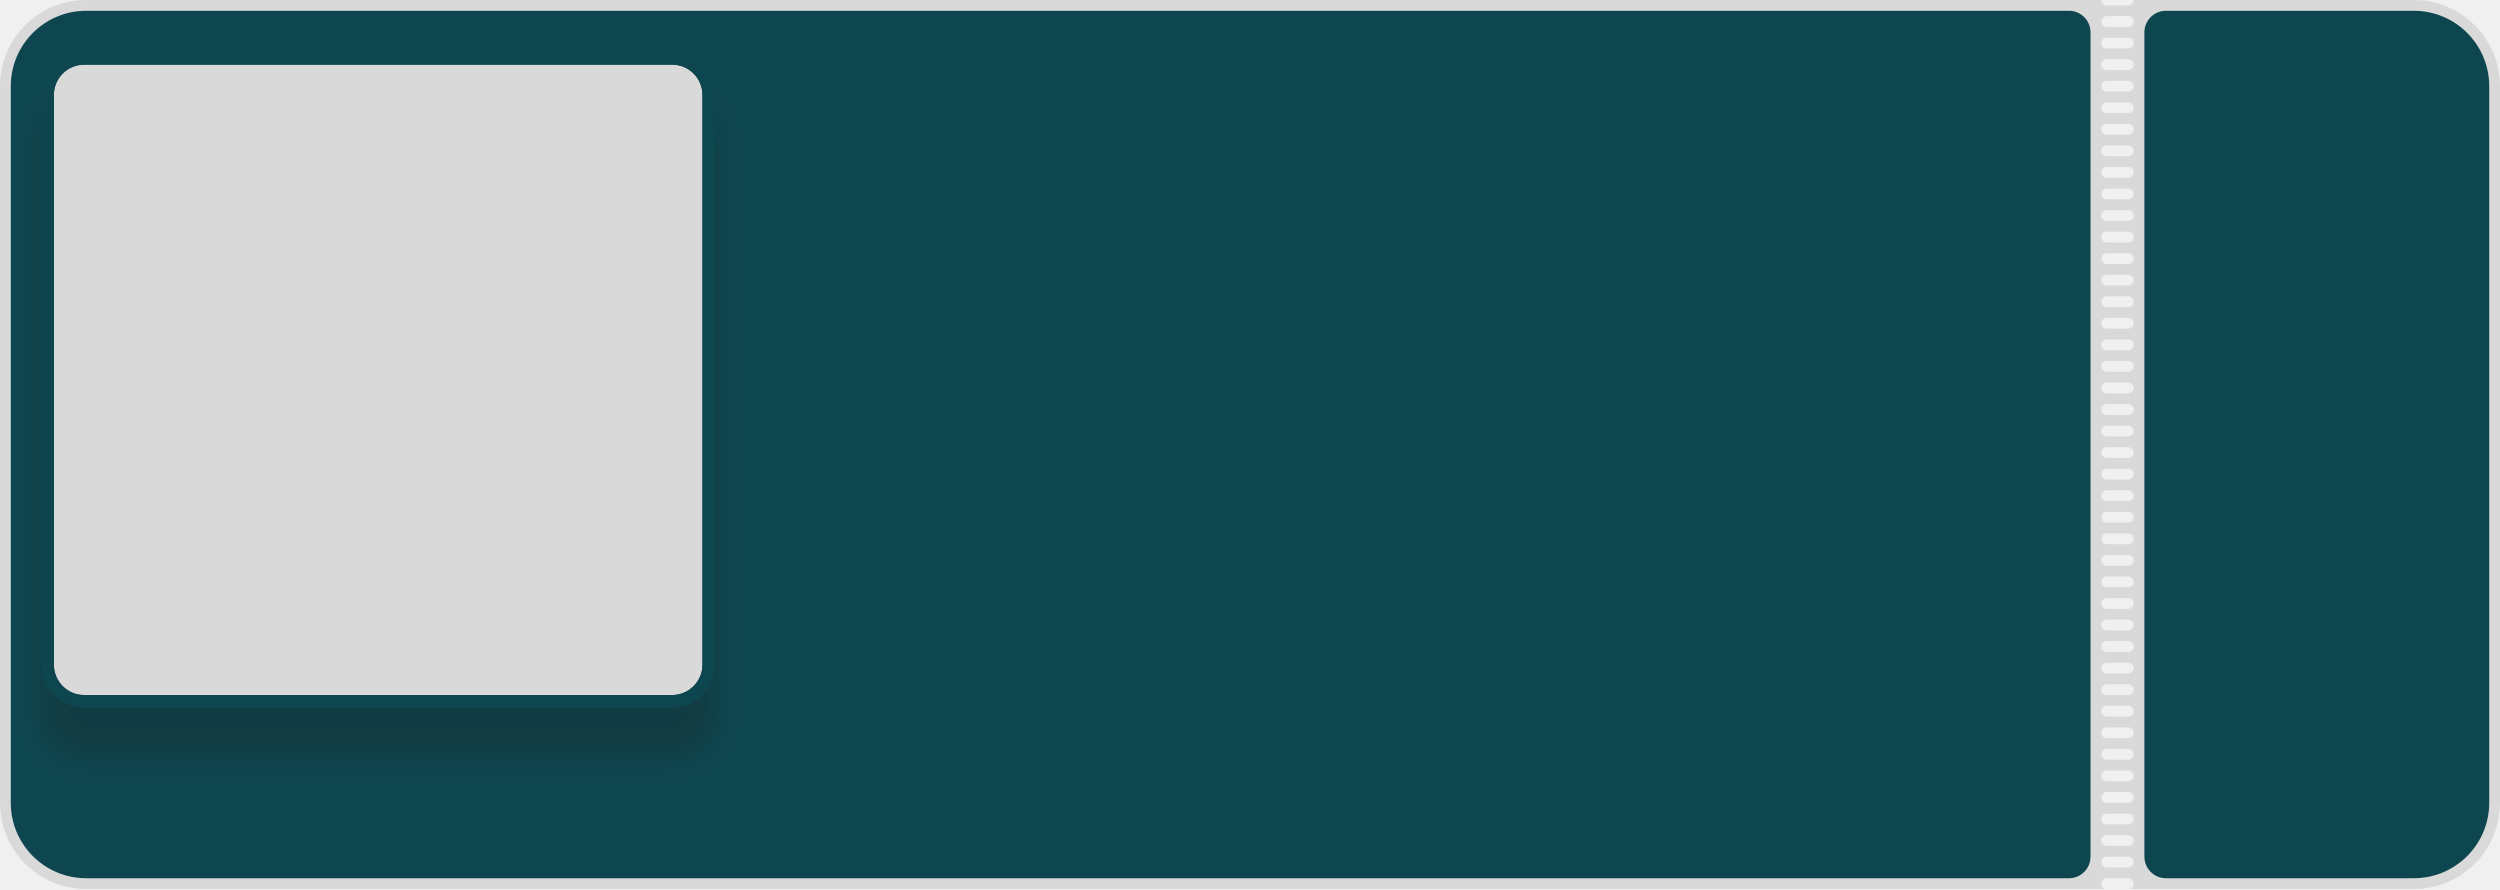
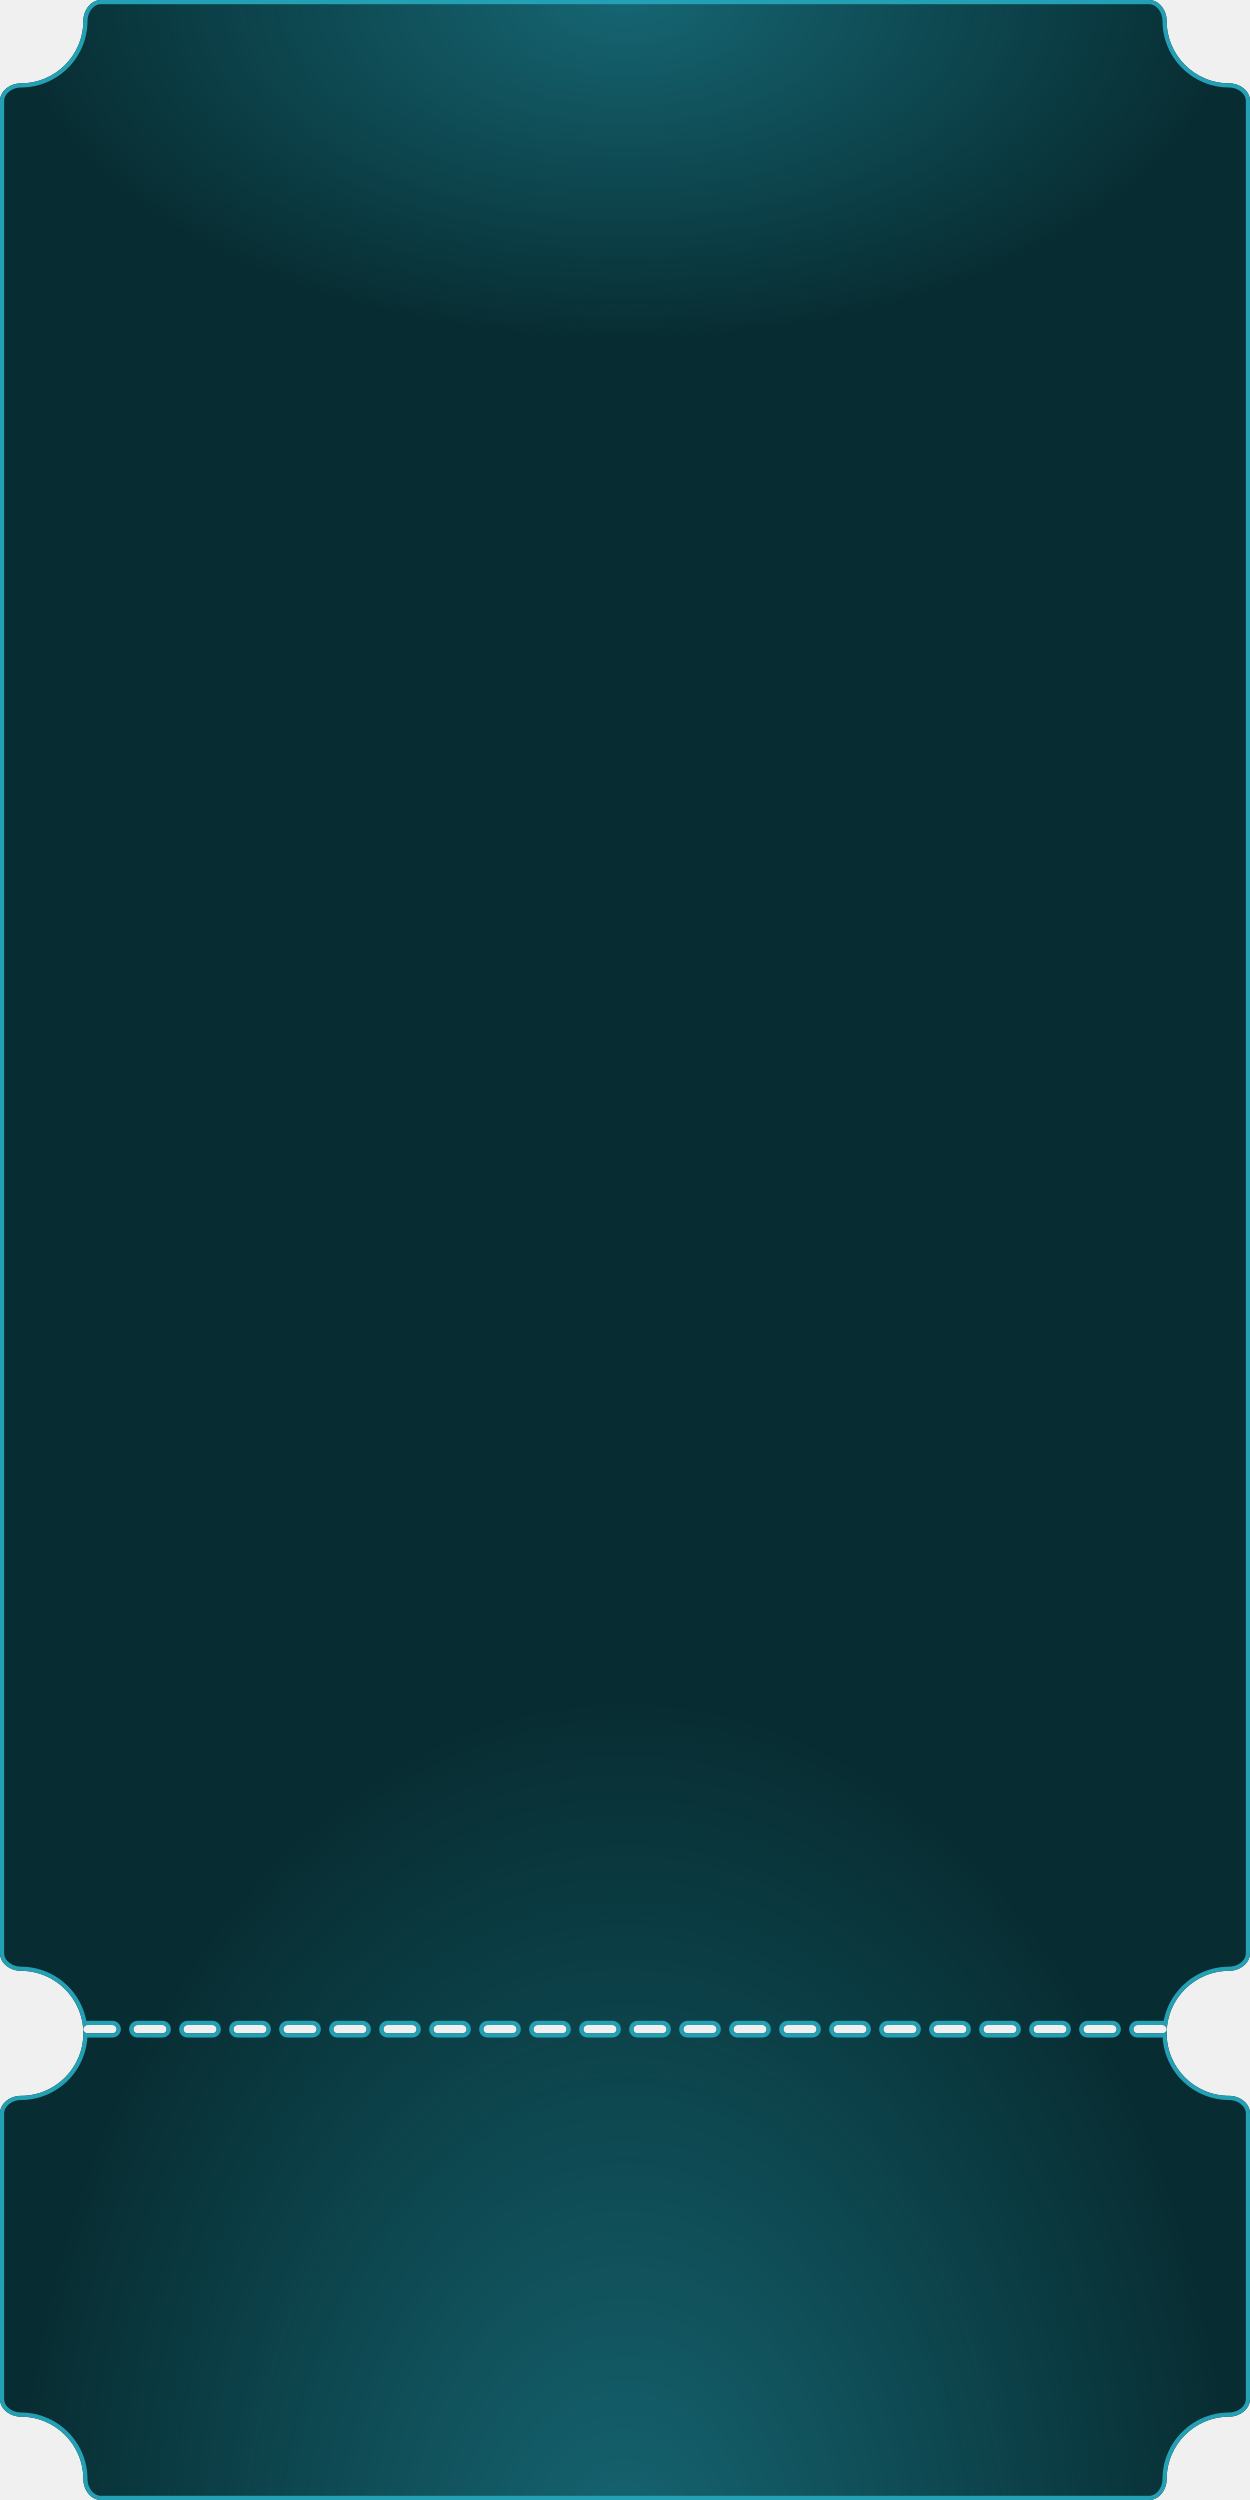
- <svg xmlns="http://www.w3.org/2000/svg" width="464" height="165" viewBox="0 0 464 165" fill="none">
-   <path fill-rule="evenodd" clip-rule="evenodd" d="M390 0H16C7.163 0 0 7.163 0 16V149C0 157.837 7.163 165 16 165H391C390.448 165 390 164.552 390 164C390 163.448 390.448 163 391 163H395C395.552 163 396 163.448 396 164C396 164.552 395.552 165 395 165H448C456.837 165 464 157.837 464 149V16C464 7.163 456.837 0 448 0H396C396 0.552 395.552 1 395 1H391C390.448 1 390 0.552 390 0ZM390 4C390 3.448 390.448 3 391 3H395C395.552 3 396 3.448 396 4C396 4.552 395.552 5 395 5H391C390.448 5 390 4.552 390 4ZM391 7C390.448 7 390 7.448 390 8C390 8.552 390.448 9 391 9H395C395.552 9 396 8.552 396 8C396 7.448 395.552 7 395 7H391ZM390 12C390 11.448 390.448 11 391 11H395C395.552 11 396 11.448 396 12C396 12.552 395.552 13 395 13H391C390.448 13 390 12.552 390 12ZM391 15C390.448 15 390 15.448 390 16C390 16.552 390.448 17 391 17H395C395.552 17 396 16.552 396 16C396 15.448 395.552 15 395 15H391ZM390 20C390 19.448 390.448 19 391 19H395C395.552 19 396 19.448 396 20C396 20.552 395.552 21 395 21H391C390.448 21 390 20.552 390 20ZM391 23C390.448 23 390 23.448 390 24C390 24.552 390.448 25 391 25H395C395.552 25 396 24.552 396 24C396 23.448 395.552 23 395 23H391ZM390 28C390 27.448 390.448 27 391 27H395C395.552 27 396 27.448 396 28C396 28.552 395.552 29 395 29H391C390.448 29 390 28.552 390 28ZM391 31C390.448 31 390 31.448 390 32C390 32.552 390.448 33 391 33H395C395.552 33 396 32.552 396 32C396 31.448 395.552 31 395 31H391ZM390 36C390 35.448 390.448 35 391 35H395C395.552 35 396 35.448 396 36C396 36.552 395.552 37 395 37H391C390.448 37 390 36.552 390 36ZM391 39C390.448 39 390 39.448 390 40C390 40.552 390.448 41 391 41H395C395.552 41 396 40.552 396 40C396 39.448 395.552 39 395 39H391ZM390 44C390 43.448 390.448 43 391 43H395C395.552 43 396 43.448 396 44C396 44.552 395.552 45 395 45H391C390.448 45 390 44.552 390 44ZM391 47C390.448 47 390 47.448 390 48C390 48.552 390.448 49 391 49H395C395.552 49 396 48.552 396 48C396 47.448 395.552 47 395 47H391ZM390 52C390 51.448 390.448 51 391 51H395C395.552 51 396 51.448 396 52C396 52.552 395.552 53 395 53H391C390.448 53 390 52.552 390 52ZM391 55C390.448 55 390 55.448 390 56C390 56.552 390.448 57 391 57H395C395.552 57 396 56.552 396 56C396 55.448 395.552 55 395 55H391ZM390 60C390 59.448 390.448 59 391 59H395C395.552 59 396 59.448 396 60C396 60.552 395.552 61 395 61H391C390.448 61 390 60.552 390 60ZM391 63C390.448 63 390 63.448 390 64C390 64.552 390.448 65 391 65H395C395.552 65 396 64.552 396 64C396 63.448 395.552 63 395 63H391ZM390 68C390 67.448 390.448 67 391 67H395C395.552 67 396 67.448 396 68C396 68.552 395.552 69 395 69H391C390.448 69 390 68.552 390 68ZM391 71C390.448 71 390 71.448 390 72C390 72.552 390.448 73 391 73H395C395.552 73 396 72.552 396 72C396 71.448 395.552 71 395 71H391ZM390 76C390 75.448 390.448 75 391 75H395C395.552 75 396 75.448 396 76C396 76.552 395.552 77 395 77H391C390.448 77 390 76.552 390 76ZM391 79C390.448 79 390 79.448 390 80C390 80.552 390.448 81 391 81H395C395.552 81 396 80.552 396 80C396 79.448 395.552 79 395 79H391ZM390 84C390 83.448 390.448 83 391 83H395C395.552 83 396 83.448 396 84C396 84.552 395.552 85 395 85H391C390.448 85 390 84.552 390 84ZM391 87C390.448 87 390 87.448 390 88C390 88.552 390.448 89 391 89H395C395.552 89 396 88.552 396 88C396 87.448 395.552 87 395 87H391ZM390 92C390 91.448 390.448 91 391 91H395C395.552 91 396 91.448 396 92C396 92.552 395.552 93 395 93H391C390.448 93 390 92.552 390 92ZM391 95C390.448 95 390 95.448 390 96C390 96.552 390.448 97 391 97H395C395.552 97 396 96.552 396 96C396 95.448 395.552 95 395 95H391ZM390 100C390 99.448 390.448 99 391 99H395C395.552 99 396 99.448 396 100C396 100.552 395.552 101 395 101H391C390.448 101 390 100.552 390 100ZM391 103C390.448 103 390 103.448 390 104C390 104.552 390.448 105 391 105H395C395.552 105 396 104.552 396 104C396 103.448 395.552 103 395 103H391ZM390 108C390 107.448 390.448 107 391 107H395C395.552 107 396 107.448 396 108C396 108.552 395.552 109 395 109H391C390.448 109 390 108.552 390 108ZM391 111C390.448 111 390 111.448 390 112C390 112.552 390.448 113 391 113H395C395.552 113 396 112.552 396 112C396 111.448 395.552 111 395 111H391ZM390 116C390 115.448 390.448 115 391 115H395C395.552 115 396 115.448 396 116C396 116.552 395.552 117 395 117H391C390.448 117 390 116.552 390 116ZM391 119C390.448 119 390 119.448 390 120C390 120.552 390.448 121 391 121H395C395.552 121 396 120.552 396 120C396 119.448 395.552 119 395 119H391ZM390 124C390 123.448 390.448 123 391 123H395C395.552 123 396 123.448 396 124C396 124.552 395.552 125 395 125H391C390.448 125 390 124.552 390 124ZM391 127C390.448 127 390 127.448 390 128C390 128.552 390.448 129 391 129H395C395.552 129 396 128.552 396 128C396 127.448 395.552 127 395 127H391ZM390 132C390 131.448 390.448 131 391 131H395C395.552 131 396 131.448 396 132C396 132.552 395.552 133 395 133H391C390.448 133 390 132.552 390 132ZM391 135C390.448 135 390 135.448 390 136C390 136.552 390.448 137 391 137H395C395.552 137 396 136.552 396 136C396 135.448 395.552 135 395 135H391ZM390 140C390 139.448 390.448 139 391 139H395C395.552 139 396 139.448 396 140C396 140.552 395.552 141 395 141H391C390.448 141 390 140.552 390 140ZM391 143C390.448 143 390 143.448 390 144C390 144.552 390.448 145 391 145H395C395.552 145 396 144.552 396 144C396 143.448 395.552 143 395 143H391ZM390 148C390 147.448 390.448 147 391 147H395C395.552 147 396 147.448 396 148C396 148.552 395.552 149 395 149H391C390.448 149 390 148.552 390 148ZM391 151C390.448 151 390 151.448 390 152C390 152.552 390.448 153 391 153H395C395.552 153 396 152.552 396 152C396 151.448 395.552 151 395 151H391ZM390 156C390 155.448 390.448 155 391 155H395C395.552 155 396 155.448 396 156C396 156.552 395.552 157 395 157H391C390.448 157 390 156.552 390 156ZM391 159C390.448 159 390 159.448 390 160C390 160.552 390.448 161 391 161H395C395.552 161 396 160.552 396 160C396 159.448 395.552 159 395 159H391Z" fill="#D9D9D9" />
-   <path d="M398 6C398 3.791 399.791 2 402 2H448C455.732 2 462 8.268 462 16V149C462 156.732 455.732 163 448 163H402C399.791 163 398 161.209 398 159V6Z" fill="#0E464F" />
-   <path d="M2 16C2 8.268 8.268 2 16 2H384C386.209 2 388 3.791 388 6V159C388 161.209 386.209 163 384 163H16C8.268 163 2 156.732 2 149V16Z" fill="#0E464F" />
-   <g filter="url(#filter0_d_11_797)">
-     <rect x="10" y="12" width="120.375" height="117" rx="5.625" fill="#D9D9D9" />
-     <rect x="8.875" y="10.875" width="122.625" height="119.25" rx="6.75" stroke="#0E464F" stroke-width="2.25" />
+ <svg xmlns="http://www.w3.org/2000/svg" width="300" height="600" viewBox="0 0 300 600" fill="none">
+   <g clip-path="url(#clip0_2010_3950)">
+     <mask id="path-1-inside-1_2010_3950" fill="white">
+       <path fill-rule="evenodd" clip-rule="evenodd" d="M300 24.243C300 21.756 297.488 20 295 20C286.716 20 280 13.284 280 5C280 2.512 278.244 0 275.757 0H24.243C21.756 0 20 2.512 20 5C20 13.284 13.284 20 5 20C2.512 20 0 21.756 0 24.243V468.757C0 471.244 2.512 473 5 473C13.284 473 20 479.716 20 488C20 496.284 13.284 503 5 503C2.512 503 0 504.756 0 507.243V575.757C0 578.244 2.512 580 5 580C13.284 580 20 586.716 20 595C20 597.488 21.756 600 24.243 600H275.757C278.244 600 280 597.488 280 595C280 586.716 286.716 580 295 580C297.488 580 300 578.244 300 575.757V507.243C300 504.756 297.488 503 295 503C286.716 503 280 496.284 280 488C280 479.716 286.716 473 295 473C297.488 473 300 471.244 300 468.757V24.243ZM280 487C280 487.552 279.552 488 279 488H273C272.448 488 272 487.552 272 487C272 486.448 272.448 486 273 486H279C279.552 486 280 486.448 280 487ZM267 488C267.552 488 268 487.552 268 487C268 486.448 267.552 486 267 486H261C260.448 486 260 486.448 260 487C260 487.552 260.448 488 261 488H267ZM256 487C256 487.552 255.552 488 255 488H249C248.448 488 248 487.552 248 487C248 486.448 248.448 486 249 486H255C255.552 486 256 486.448 256 487ZM243 488C243.552 488 244 487.552 244 487C244 486.448 243.552 486 243 486H237C236.448 486 236 486.448 236 487C236 487.552 236.448 488 237 488H243ZM232 487C232 487.552 231.552 488 231 488H225C224.448 488 224 487.552 224 487C224 486.448 224.448 486 225 486H231C231.552 486 232 486.448 232 487ZM219 488C219.552 488 220 487.552 220 487C220 486.448 219.552 486 219 486H213C212.448 486 212 486.448 212 487C212 487.552 212.448 488 213 488H219ZM208 487C208 487.552 207.552 488 207 488H201C200.448 488 200 487.552 200 487C200 486.448 200.448 486 201 486H207C207.552 486 208 486.448 208 487ZM195 488C195.552 488 196 487.552 196 487C196 486.448 195.552 486 195 486H189C188.448 486 188 486.448 188 487C188 487.552 188.448 488 189 488H195ZM184 487C184 487.552 183.552 488 183 488H177C176.448 488 176 487.552 176 487C176 486.448 176.448 486 177 486H183C183.552 486 184 486.448 184 487ZM171 488C171.552 488 172 487.552 172 487C172 486.448 171.552 486 171 486H165C164.448 486 164 486.448 164 487C164 487.552 164.448 488 165 488H171ZM160 487C160 487.552 159.552 488 159 488H153C152.448 488 152 487.552 152 487C152 486.448 152.448 486 153 486H159C159.552 486 160 486.448 160 487ZM147 488C147.552 488 148 487.552 148 487C148 486.448 147.552 486 147 486H141C140.448 486 140 486.448 140 487C140 487.552 140.448 488 141 488H147ZM136 487C136 487.552 135.552 488 135 488H129C128.448 488 128 487.552 128 487C128 486.448 128.448 486 129 486H135C135.552 486 136 486.448 136 487ZM123 488C123.552 488 124 487.552 124 487C124 486.448 123.552 486 123 486H117C116.448 486 116 486.448 116 487C116 487.552 116.448 488 117 488H123ZM112 487C112 487.552 111.552 488 111 488H105C104.448 488 104 487.552 104 487C104 486.448 104.448 486 105 486H111C111.552 486 112 486.448 112 487ZM99 488C99.552 488 100 487.552 100 487C100 486.448 99.552 486 99 486H93C92.448 486 92 486.448 92 487C92 487.552 92.448 488 93 488H99ZM88 487C88 487.552 87.552 488 87 488H81C80.448 488 80 487.552 80 487C80 486.448 80.448 486 81 486H87C87.552 486 88 486.448 88 487ZM75 488C75.552 488 76 487.552 76 487C76 486.448 75.552 486 75 486H69C68.448 486 68 486.448 68 487C68 487.552 68.448 488 69 488H75ZM64 487C64 487.552 63.552 488 63 488H57C56.448 488 56 487.552 56 487C56 486.448 56.448 486 57 486H63C63.552 486 64 486.448 64 487ZM51 488C51.552 488 52 487.552 52 487C52 486.448 51.552 486 51 486H45C44.448 486 44 486.448 44 487C44 487.552 44.448 488 45 488H51ZM40 487C40 487.552 39.552 488 39 488H33C32.448 488 32 487.552 32 487C32 486.448 32.448 486 33 486H39C39.552 486 40 486.448 40 487ZM27 488C27.552 488 28 487.552 28 487C28 486.448 27.552 486 27 486H21C20.448 486 20 486.448 20 487C20 487.552 20.448 488 21 488H27Z" />
+     </mask>
+     <path fill-rule="evenodd" clip-rule="evenodd" d="M300 24.243C300 21.756 297.488 20 295 20C286.716 20 280 13.284 280 5C280 2.512 278.244 0 275.757 0H24.243C21.756 0 20 2.512 20 5C20 13.284 13.284 20 5 20C2.512 20 0 21.756 0 24.243V468.757C0 471.244 2.512 473 5 473C13.284 473 20 479.716 20 488C20 496.284 13.284 503 5 503C2.512 503 0 504.756 0 507.243V575.757C0 578.244 2.512 580 5 580C13.284 580 20 586.716 20 595C20 597.488 21.756 600 24.243 600H275.757C278.244 600 280 597.488 280 595C280 586.716 286.716 580 295 580C297.488 580 300 578.244 300 575.757V507.243C300 504.756 297.488 503 295 503C286.716 503 280 496.284 280 488C280 479.716 286.716 473 295 473C297.488 473 300 471.244 300 468.757V24.243ZM280 487C280 487.552 279.552 488 279 488H273C272.448 488 272 487.552 272 487C272 486.448 272.448 486 273 486H279C279.552 486 280 486.448 280 487ZM267 488C267.552 488 268 487.552 268 487C268 486.448 267.552 486 267 486H261C260.448 486 260 486.448 260 487C260 487.552 260.448 488 261 488H267ZM256 487C256 487.552 255.552 488 255 488H249C248.448 488 248 487.552 248 487C248 486.448 248.448 486 249 486H255C255.552 486 256 486.448 256 487ZM243 488C243.552 488 244 487.552 244 487C244 486.448 243.552 486 243 486H237C236.448 486 236 486.448 236 487C236 487.552 236.448 488 237 488H243ZM232 487C232 487.552 231.552 488 231 488H225C224.448 488 224 487.552 224 487C224 486.448 224.448 486 225 486H231C231.552 486 232 486.448 232 487ZM219 488C219.552 488 220 487.552 220 487C220 486.448 219.552 486 219 486H213C212.448 486 212 486.448 212 487C212 487.552 212.448 488 213 488H219ZM208 487C208 487.552 207.552 488 207 488H201C200.448 488 200 487.552 200 487C200 486.448 200.448 486 201 486H207C207.552 486 208 486.448 208 487ZM195 488C195.552 488 196 487.552 196 487C196 486.448 195.552 486 195 486H189C188.448 486 188 486.448 188 487C188 487.552 188.448 488 189 488H195ZM184 487C184 487.552 183.552 488 183 488H177C176.448 488 176 487.552 176 487C176 486.448 176.448 486 177 486H183C183.552 486 184 486.448 184 487ZM171 488C171.552 488 172 487.552 172 487C172 486.448 171.552 486 171 486H165C164.448 486 164 486.448 164 487C164 487.552 164.448 488 165 488H171ZM160 487C160 487.552 159.552 488 159 488H153C152.448 488 152 487.552 152 487C152 486.448 152.448 486 153 486H159C159.552 486 160 486.448 160 487ZM147 488C147.552 488 148 487.552 148 487C148 486.448 147.552 486 147 486H141C140.448 486 140 486.448 140 487C140 487.552 140.448 488 141 488H147ZM136 487C136 487.552 135.552 488 135 488H129C128.448 488 128 487.552 128 487C128 486.448 128.448 486 129 486H135C135.552 486 136 486.448 136 487ZM123 488C123.552 488 124 487.552 124 487C124 486.448 123.552 486 123 486H117C116.448 486 116 486.448 116 487C116 487.552 116.448 488 117 488H123ZM112 487C112 487.552 111.552 488 111 488H105C104.448 488 104 487.552 104 487C104 486.448 104.448 486 105 486H111C111.552 486 112 486.448 112 487ZM99 488C99.552 488 100 487.552 100 487C100 486.448 99.552 486 99 486H93C92.448 486 92 486.448 92 487C92 487.552 92.448 488 93 488H99ZM88 487C88 487.552 87.552 488 87 488H81C80.448 488 80 487.552 80 487C80 486.448 80.448 486 81 486H87C87.552 486 88 486.448 88 487ZM75 488C75.552 488 76 487.552 76 487C76 486.448 75.552 486 75 486H69C68.448 486 68 486.448 68 487C68 487.552 68.448 488 69 488H75ZM64 487C64 487.552 63.552 488 63 488H57C56.448 488 56 487.552 56 487C56 486.448 56.448 486 57 486H63C63.552 486 64 486.448 64 487ZM51 488C51.552 488 52 487.552 52 487C52 486.448 51.552 486 51 486H45C44.448 486 44 486.448 44 487C44 487.552 44.448 488 45 488H51ZM40 487C40 487.552 39.552 488 39 488H33C32.448 488 32 487.552 32 487C32 486.448 32.448 486 33 486H39C39.552 486 40 486.448 40 487ZM27 488C27.552 488 28 487.552 28 487C28 486.448 27.552 486 27 486H21C20.448 486 20 486.448 20 487C20 487.552 20.448 488 21 488H27Z" fill="#072C31" />
+     <path fill-rule="evenodd" clip-rule="evenodd" d="M300 24.243C300 21.756 297.488 20 295 20C286.716 20 280 13.284 280 5C280 2.512 278.244 0 275.757 0H24.243C21.756 0 20 2.512 20 5C20 13.284 13.284 20 5 20C2.512 20 0 21.756 0 24.243V468.757C0 471.244 2.512 473 5 473C13.284 473 20 479.716 20 488C20 496.284 13.284 503 5 503C2.512 503 0 504.756 0 507.243V575.757C0 578.244 2.512 580 5 580C13.284 580 20 586.716 20 595C20 597.488 21.756 600 24.243 600H275.757C278.244 600 280 597.488 280 595C280 586.716 286.716 580 295 580C297.488 580 300 578.244 300 575.757V507.243C300 504.756 297.488 503 295 503C286.716 503 280 496.284 280 488C280 479.716 286.716 473 295 473C297.488 473 300 471.244 300 468.757V24.243ZM280 487C280 487.552 279.552 488 279 488H273C272.448 488 272 487.552 272 487C272 486.448 272.448 486 273 486H279C279.552 486 280 486.448 280 487ZM267 488C267.552 488 268 487.552 268 487C268 486.448 267.552 486 267 486H261C260.448 486 260 486.448 260 487C260 487.552 260.448 488 261 488H267ZM256 487C256 487.552 255.552 488 255 488H249C248.448 488 248 487.552 248 487C248 486.448 248.448 486 249 486H255C255.552 486 256 486.448 256 487ZM243 488C243.552 488 244 487.552 244 487C244 486.448 243.552 486 243 486H237C236.448 486 236 486.448 236 487C236 487.552 236.448 488 237 488H243ZM232 487C232 487.552 231.552 488 231 488H225C224.448 488 224 487.552 224 487C224 486.448 224.448 486 225 486H231C231.552 486 232 486.448 232 487ZM219 488C219.552 488 220 487.552 220 487C220 486.448 219.552 486 219 486H213C212.448 486 212 486.448 212 487C212 487.552 212.448 488 213 488H219ZM208 487C208 487.552 207.552 488 207 488H201C200.448 488 200 487.552 200 487C200 486.448 200.448 486 201 486H207C207.552 486 208 486.448 208 487ZM195 488C195.552 488 196 487.552 196 487C196 486.448 195.552 486 195 486H189C188.448 486 188 486.448 188 487C188 487.552 188.448 488 189 488H195ZM184 487C184 487.552 183.552 488 183 488H177C176.448 488 176 487.552 176 487C176 486.448 176.448 486 177 486H183C183.552 486 184 486.448 184 487ZM171 488C171.552 488 172 487.552 172 487C172 486.448 171.552 486 171 486H165C164.448 486 164 486.448 164 487C164 487.552 164.448 488 165 488H171ZM160 487C160 487.552 159.552 488 159 488H153C152.448 488 152 487.552 152 487C152 486.448 152.448 486 153 486H159C159.552 486 160 486.448 160 487ZM147 488C147.552 488 148 487.552 148 487C148 486.448 147.552 486 147 486H141C140.448 486 140 486.448 140 487C140 487.552 140.448 488 141 488H147ZM136 487C136 487.552 135.552 488 135 488H129C128.448 488 128 487.552 128 487C128 486.448 128.448 486 129 486H135C135.552 486 136 486.448 136 487ZM123 488C123.552 488 124 487.552 124 487C124 486.448 123.552 486 123 486H117C116.448 486 116 486.448 116 487C116 487.552 116.448 488 117 488H123ZM112 487C112 487.552 111.552 488 111 488H105C104.448 488 104 487.552 104 487C104 486.448 104.448 486 105 486H111C111.552 486 112 486.448 112 487ZM99 488C99.552 488 100 487.552 100 487C100 486.448 99.552 486 99 486H93C92.448 486 92 486.448 92 487C92 487.552 92.448 488 93 488H99ZM88 487C88 487.552 87.552 488 87 488H81C80.448 488 80 487.552 80 487C80 486.448 80.448 486 81 486H87C87.552 486 88 486.448 88 487ZM75 488C75.552 488 76 487.552 76 487C76 486.448 75.552 486 75 486H69C68.448 486 68 486.448 68 487C68 487.552 68.448 488 69 488H75ZM64 487C64 487.552 63.552 488 63 488H57C56.448 488 56 487.552 56 487C56 486.448 56.448 486 57 486H63C63.552 486 64 486.448 64 487ZM51 488C51.552 488 52 487.552 52 487C52 486.448 51.552 486 51 486H45C44.448 486 44 486.448 44 487C44 487.552 44.448 488 45 488H51ZM40 487C40 487.552 39.552 488 39 488H33C32.448 488 32 487.552 32 487C32 486.448 32.448 486 33 486H39C39.552 486 40 486.448 40 487ZM27 488C27.552 488 28 487.552 28 487C28 486.448 27.552 486 27 486H21C20.448 486 20 486.448 20 487C20 487.552 20.448 488 21 488H27Z" fill="url(#paint0_radial_2010_3950)" />
+     <path fill-rule="evenodd" clip-rule="evenodd" d="M300 24.243C300 21.756 297.488 20 295 20C286.716 20 280 13.284 280 5C280 2.512 278.244 0 275.757 0H24.243C21.756 0 20 2.512 20 5C20 13.284 13.284 20 5 20C2.512 20 0 21.756 0 24.243V468.757C0 471.244 2.512 473 5 473C13.284 473 20 479.716 20 488C20 496.284 13.284 503 5 503C2.512 503 0 504.756 0 507.243V575.757C0 578.244 2.512 580 5 580C13.284 580 20 586.716 20 595C20 597.488 21.756 600 24.243 600H275.757C278.244 600 280 597.488 280 595C280 586.716 286.716 580 295 580C297.488 580 300 578.244 300 575.757V507.243C300 504.756 297.488 503 295 503C286.716 503 280 496.284 280 488C280 479.716 286.716 473 295 473C297.488 473 300 471.244 300 468.757V24.243ZM280 487C280 487.552 279.552 488 279 488H273C272.448 488 272 487.552 272 487C272 486.448 272.448 486 273 486H279C279.552 486 280 486.448 280 487ZM267 488C267.552 488 268 487.552 268 487C268 486.448 267.552 486 267 486H261C260.448 486 260 486.448 260 487C260 487.552 260.448 488 261 488H267ZM256 487C256 487.552 255.552 488 255 488H249C248.448 488 248 487.552 248 487C248 486.448 248.448 486 249 486H255C255.552 486 256 486.448 256 487ZM243 488C243.552 488 244 487.552 244 487C244 486.448 243.552 486 243 486H237C236.448 486 236 486.448 236 487C236 487.552 236.448 488 237 488H243ZM232 487C232 487.552 231.552 488 231 488H225C224.448 488 224 487.552 224 487C224 486.448 224.448 486 225 486H231C231.552 486 232 486.448 232 487ZM219 488C219.552 488 220 487.552 220 487C220 486.448 219.552 486 219 486H213C212.448 486 212 486.448 212 487C212 487.552 212.448 488 213 488H219ZM208 487C208 487.552 207.552 488 207 488H201C200.448 488 200 487.552 200 487C200 486.448 200.448 486 201 486H207C207.552 486 208 486.448 208 487ZM195 488C195.552 488 196 487.552 196 487C196 486.448 195.552 486 195 486H189C188.448 486 188 486.448 188 487C188 487.552 188.448 488 189 488H195ZM184 487C184 487.552 183.552 488 183 488H177C176.448 488 176 487.552 176 487C176 486.448 176.448 486 177 486H183C183.552 486 184 486.448 184 487ZM171 488C171.552 488 172 487.552 172 487C172 486.448 171.552 486 171 486H165C164.448 486 164 486.448 164 487C164 487.552 164.448 488 165 488H171ZM160 487C160 487.552 159.552 488 159 488H153C152.448 488 152 487.552 152 487C152 486.448 152.448 486 153 486H159C159.552 486 160 486.448 160 487ZM147 488C147.552 488 148 487.552 148 487C148 486.448 147.552 486 147 486H141C140.448 486 140 486.448 140 487C140 487.552 140.448 488 141 488H147ZM136 487C136 487.552 135.552 488 135 488H129C128.448 488 128 487.552 128 487C128 486.448 128.448 486 129 486H135C135.552 486 136 486.448 136 487ZM123 488C123.552 488 124 487.552 124 487C124 486.448 123.552 486 123 486H117C116.448 486 116 486.448 116 487C116 487.552 116.448 488 117 488H123ZM112 487C112 487.552 111.552 488 111 488H105C104.448 488 104 487.552 104 487C104 486.448 104.448 486 105 486H111C111.552 486 112 486.448 112 487ZM99 488C99.552 488 100 487.552 100 487C100 486.448 99.552 486 99 486H93C92.448 486 92 486.448 92 487C92 487.552 92.448 488 93 488H99ZM88 487C88 487.552 87.552 488 87 488H81C80.448 488 80 487.552 80 487C80 486.448 80.448 486 81 486H87C87.552 486 88 486.448 88 487ZM75 488C75.552 488 76 487.552 76 487C76 486.448 75.552 486 75 486H69C68.448 486 68 486.448 68 487C68 487.552 68.448 488 69 488H75ZM64 487C64 487.552 63.552 488 63 488H57C56.448 488 56 487.552 56 487C56 486.448 56.448 486 57 486H63C63.552 486 64 486.448 64 487ZM51 488C51.552 488 52 487.552 52 487C52 486.448 51.552 486 51 486H45C44.448 486 44 486.448 44 487C44 487.552 44.448 488 45 488H51ZM40 487C40 487.552 39.552 488 39 488H33C32.448 488 32 487.552 32 487C32 486.448 32.448 486 33 486H39C39.552 486 40 486.448 40 487ZM27 488C27.552 488 28 487.552 28 487C28 486.448 27.552 486 27 486H21C20.448 486 20 486.448 20 487C20 487.552 20.448 488 21 488H27Z" fill="url(#paint1_radial_2010_3950)" />
+     <path d="M279 5C279 13.837 286.163 21 295 21V19C287.268 19 281 12.732 281 5H279ZM24.243 1H275.757V-1H24.243V1ZM5 21C13.837 21 21 13.837 21 5H19C19 12.732 12.732 19 5 19V21ZM1 468.757V24.243H-1V468.757H1ZM21 488C21 479.163 13.837 472 5 472V474C12.732 474 19 480.268 19 488H21ZM5 504C13.837 504 21 496.837 21 488H19C19 495.732 12.732 502 5 502V504ZM1 575.757V507.243H-1V575.757H1ZM21 595C21 586.163 13.837 579 5 579V581C12.732 581 19 587.268 19 595H21ZM275.757 599H24.243V601H275.757V599ZM281 595C281 587.268 287.268 581 295 581V579C286.163 579 279 586.163 279 595H281ZM299 507.243V575.757H301V507.243H299ZM279 488C279 496.837 286.163 504 295 504V502C287.268 502 281 495.732 281 488H279ZM295 472C286.163 472 279 479.163 279 488H281C281 480.268 287.268 474 295 474V472ZM299 24.243V468.757H301V24.243H299ZM279 489C280.105 489 281 488.105 281 487H279V489ZM273 489H279V487H273V489ZM271 487C271 488.105 271.895 489 273 489V487H271ZM273 485C271.895 485 271 485.895 271 487H273V485ZM279 485H273V487H279V485ZM281 487C281 485.895 280.105 485 279 485V487H281ZM267 487V489C268.105 489 269 488.105 269 487H267ZM267 487H269C269 485.895 268.105 485 267 485V487ZM261 487H267V485H261V487ZM261 487V485C259.895 485 259 485.895 259 487H261ZM261 487H259C259 488.105 259.895 489 261 489V487ZM267 487H261V489H267V487ZM255 489C256.105 489 257 488.105 257 487H255V489ZM249 489H255V487H249V489ZM247 487C247 488.105 247.895 489 249 489V487H247ZM249 485C247.895 485 247 485.895 247 487H249V485ZM255 485H249V487H255V485ZM257 487C257 485.895 256.105 485 255 485V487H257ZM243 487V489C244.105 489 245 488.105 245 487H243ZM243 487H245C245 485.895 244.105 485 243 485V487ZM237 487H243V485H237V487ZM237 487V485C235.895 485 235 485.895 235 487H237ZM237 487H235C235 488.105 235.895 489 237 489V487ZM243 487H237V489H243V487ZM231 489C232.105 489 233 488.105 233 487H231V489ZM225 489H231V487H225V489ZM223 487C223 488.105 223.895 489 225 489V487H223ZM225 485C223.895 485 223 485.895 223 487H225V485ZM231 485H225V487H231V485ZM233 487C233 485.895 232.105 485 231 485V487H233ZM219 487V489C220.105 489 221 488.105 221 487H219ZM219 487H221C221 485.895 220.105 485 219 485V487ZM213 487H219V485H213V487ZM213 487V485C211.895 485 211 485.895 211 487H213ZM213 487H211C211 488.105 211.895 489 213 489V487ZM219 487H213V489H219V487ZM207 489C208.105 489 209 488.105 209 487H207V489ZM201 489H207V487H201V489ZM199 487C199 488.105 199.895 489 201 489V487H199ZM201 485C199.895 485 199 485.895 199 487H201V485ZM207 485H201V487H207V485ZM209 487C209 485.895 208.105 485 207 485V487H209ZM195 487V489C196.105 489 197 488.105 197 487H195ZM195 487H197C197 485.895 196.105 485 195 485V487ZM189 487H195V485H189V487ZM189 487V485C187.895 485 187 485.895 187 487H189ZM189 487H187C187 488.105 187.895 489 189 489V487ZM195 487H189V489H195V487ZM183 489C184.105 489 185 488.105 185 487H183V489ZM177 489H183V487H177V489ZM175 487C175 488.105 175.895 489 177 489V487H175ZM177 485C175.895 485 175 485.895 175 487H177V485ZM183 485H177V487H183V485ZM185 487C185 485.895 184.105 485 183 485V487H185ZM171 487V489C172.105 489 173 488.105 173 487H171ZM171 487H173C173 485.895 172.105 485 171 485V487ZM165 487H171V485H165V487ZM165 487V485C163.895 485 163 485.895 163 487H165ZM165 487H163C163 488.105 163.895 489 165 489V487ZM171 487H165V489H171V487ZM159 489C160.105 489 161 488.105 161 487H159V489ZM153 489H159V487H153V489ZM151 487C151 488.105 151.895 489 153 489V487H151ZM153 485C151.895 485 151 485.895 151 487H153V485ZM159 485H153V487H159V485ZM161 487C161 485.895 160.105 485 159 485V487H161ZM147 487V489C148.105 489 149 488.105 149 487H147ZM147 487H149C149 485.895 148.105 485 147 485V487ZM141 487H147V485H141V487ZM141 487V485C139.895 485 139 485.895 139 487H141ZM141 487H139C139 488.105 139.895 489 141 489V487ZM147 487H141V489H147V487ZM135 489C136.105 489 137 488.105 137 487H135V489ZM129 489H135V487H129V489ZM127 487C127 488.105 127.895 489 129 489V487H127ZM129 485C127.895 485 127 485.895 127 487H129V485ZM135 485H129V487H135V485ZM137 487C137 485.895 136.105 485 135 485V487H137ZM123 487V489C124.105 489 125 488.105 125 487H123ZM123 487H125C125 485.895 124.105 485 123 485V487ZM117 487H123V485H117V487ZM117 487V485C115.895 485 115 485.895 115 487H117ZM117 487H115C115 488.105 115.895 489 117 489V487ZM123 487H117V489H123V487ZM111 489C112.105 489 113 488.105 113 487H111V489ZM105 489H111V487H105V489ZM103 487C103 488.105 103.895 489 105 489V487H103ZM105 485C103.895 485 103 485.895 103 487H105V485ZM111 485H105V487H111V485ZM113 487C113 485.895 112.105 485 111 485V487H113ZM99 487V489C100.105 489 101 488.105 101 487H99ZM99 487H101C101 485.895 100.105 485 99 485V487ZM93 487H99V485H93V487ZM93 487V485C91.895 485 91 485.895 91 487H93ZM93 487H91C91 488.105 91.895 489 93 489V487ZM99 487H93V489H99V487ZM87 489C88.105 489 89 488.105 89 487H87V489ZM81 489H87V487H81V489ZM79 487C79 488.105 79.895 489 81 489V487H79ZM81 485C79.895 485 79 485.895 79 487H81V485ZM87 485H81V487H87V485ZM89 487C89 485.895 88.105 485 87 485V487H89ZM75 487V489C76.105 489 77 488.105 77 487H75ZM75 487H77C77 485.895 76.105 485 75 485V487ZM69 487H75V485H69V487ZM69 487V485C67.895 485 67 485.895 67 487H69ZM69 487H67C67 488.105 67.895 489 69 489V487ZM75 487H69V489H75V487ZM63 489C64.105 489 65 488.105 65 487H63V489ZM57 489H63V487H57V489ZM55 487C55 488.105 55.895 489 57 489V487H55ZM57 485C55.895 485 55 485.895 55 487H57V485ZM63 485H57V487H63V485ZM65 487C65 485.895 64.105 485 63 485V487H65ZM51 487V489C52.105 489 53 488.105 53 487H51ZM51 487H53C53 485.895 52.105 485 51 485V487ZM45 487H51V485H45V487ZM45 487V485C43.895 485 43 485.895 43 487H45ZM45 487H43C43 488.105 43.895 489 45 489V487ZM51 487H45V489H51V487ZM39 489C40.105 489 41 488.105 41 487H39V489ZM33 489H39V487H33V489ZM31 487C31 488.105 31.895 489 33 489V487H31ZM33 485C31.895 485 31 485.895 31 487H33V485ZM39 485H33V487H39V485ZM41 487C41 485.895 40.105 485 39 485V487H41ZM27 487V489C28.105 489 29 488.105 29 487H27ZM27 487H29C29 485.895 28.105 485 27 485V487ZM21 487H27V485H21V487ZM21 487V485C19.895 485 19 485.895 19 487H21ZM21 487H19C19 488.105 19.895 489 21 489V487ZM27 487H21V489H27V487ZM295 474C296.467 474 297.938 473.486 299.057 472.593C300.183 471.693 301 470.363 301 468.757H299C299 469.638 298.56 470.43 297.809 471.03C297.05 471.636 296.02 472 295 472V474ZM301 507.243C301 505.637 300.183 504.307 299.057 503.407C297.938 502.514 296.467 502 295 502V504C296.02 504 297.05 504.364 297.809 504.97C298.56 505.57 299 506.362 299 507.243H301ZM295 581C296.467 581 297.938 580.486 299.057 579.593C300.183 578.693 301 577.363 301 575.757H299C299 576.638 298.56 577.43 297.809 578.03C297.05 578.636 296.02 579 295 579V581ZM275.757 601C277.363 601 278.693 600.183 279.593 599.057C280.486 597.938 281 596.467 281 595H279C279 596.02 278.636 597.05 278.03 597.809C277.43 598.56 276.638 599 275.757 599V601ZM19 595C19 596.467 19.514 597.938 20.407 599.057C21.307 600.183 22.637 601 24.243 601V599C23.363 599 22.57 598.56 21.97 597.809C21.364 597.05 21 596.02 21 595H19ZM-1 575.757C-1 577.363 -0.183 578.693 0.943 579.593C2.062 580.486 3.533 581 5 581V579C3.98 579 2.95 578.636 2.191 578.03C1.44 577.43 1 576.638 1 575.757H-1ZM5 19C3.533 19 2.062 19.514 0.943 20.407C-0.183 21.307 -1 22.637 -1 24.243H1C1 23.363 1.44 22.57 2.191 21.97C2.95 21.364 3.98 21 5 21V19ZM24.243 -1C22.637 -1 21.307 -0.183 20.407 0.943C19.514 2.062 19 3.533 19 5H21C21 3.98 21.364 2.95 21.97 2.191C22.57 1.44 23.363 1 24.243 1V-1ZM-1 468.757C-1 470.363 -0.183 471.693 0.943 472.593C2.062 473.486 3.533 474 5 474V472C3.98 472 2.95 471.636 2.191 471.03C1.44 470.43 1 469.638 1 468.757H-1ZM281 5C281 3.533 280.486 2.062 279.593 0.943C278.693 -0.183 277.363 -1 275.757 -1V1C276.638 1 277.43 1.44 278.03 2.191C278.636 2.95 279 3.98 279 5H281ZM5 502C3.533 502 2.062 502.514 0.943 503.407C-0.183 504.307 -1 505.637 -1 507.243H1C1 506.362 1.44 505.57 2.191 504.97C2.95 504.364 3.98 504 5 504V502ZM295 21C296.02 21 297.05 21.364 297.809 21.97C298.56 22.57 299 23.363 299 24.243H301C301 22.637 300.183 21.307 299.057 20.407C297.938 19.514 296.467 19 295 19V21Z" fill="#24A0B5" mask="url(#path-1-inside-1_2010_3950)" />
  </g>
  <defs>
-     <filter id="filter0_d_11_797" x="3.25" y="9.75" width="133.875" height="135" filterUnits="userSpaceOnUse" color-interpolation-filters="sRGB">
-       <feFlood flood-opacity="0" result="BackgroundImageFix" />
-       <feColorMatrix in="SourceAlpha" type="matrix" values="0 0 0 0 0 0 0 0 0 0 0 0 0 0 0 0 0 0 127 0" result="hardAlpha" />
-       <feOffset dy="9" />
-       <feGaussianBlur stdDeviation="2.25" />
-       <feComposite in2="hardAlpha" operator="out" />
-       <feColorMatrix type="matrix" values="0 0 0 0 0.125 0 0 0 0 0.12 0 0 0 0 0.12 0 0 0 0.25 0" />
-       <feBlend mode="normal" in2="BackgroundImageFix" result="effect1_dropShadow_11_797" />
-       <feBlend mode="normal" in="SourceGraphic" in2="effect1_dropShadow_11_797" result="shape" />
-     </filter>
+     <radialGradient id="paint0_radial_2010_3950" cx="0" cy="0" r="1" gradientUnits="userSpaceOnUse" gradientTransform="translate(150 -6.2645e-06) rotate(90) scale(83.5 150)">
+       <stop stop-color="#24A0B5" stop-opacity="0.5" />
+       <stop offset="1" stop-color="#24A0B5" stop-opacity="0" />
+     </radialGradient>
+     <radialGradient id="paint1_radial_2010_3950" cx="0" cy="0" r="1" gradientUnits="userSpaceOnUse" gradientTransform="translate(150 619.5) rotate(-90) scale(217 150)">
+       <stop stop-color="#24A0B5" stop-opacity="0.5" />
+       <stop offset="1" stop-color="#24A0B5" stop-opacity="0" />
+     </radialGradient>
+     <clipPath id="clip0_2010_3950">
+       <rect width="300" height="600" fill="white" />
+     </clipPath>
  </defs>
</svg>
